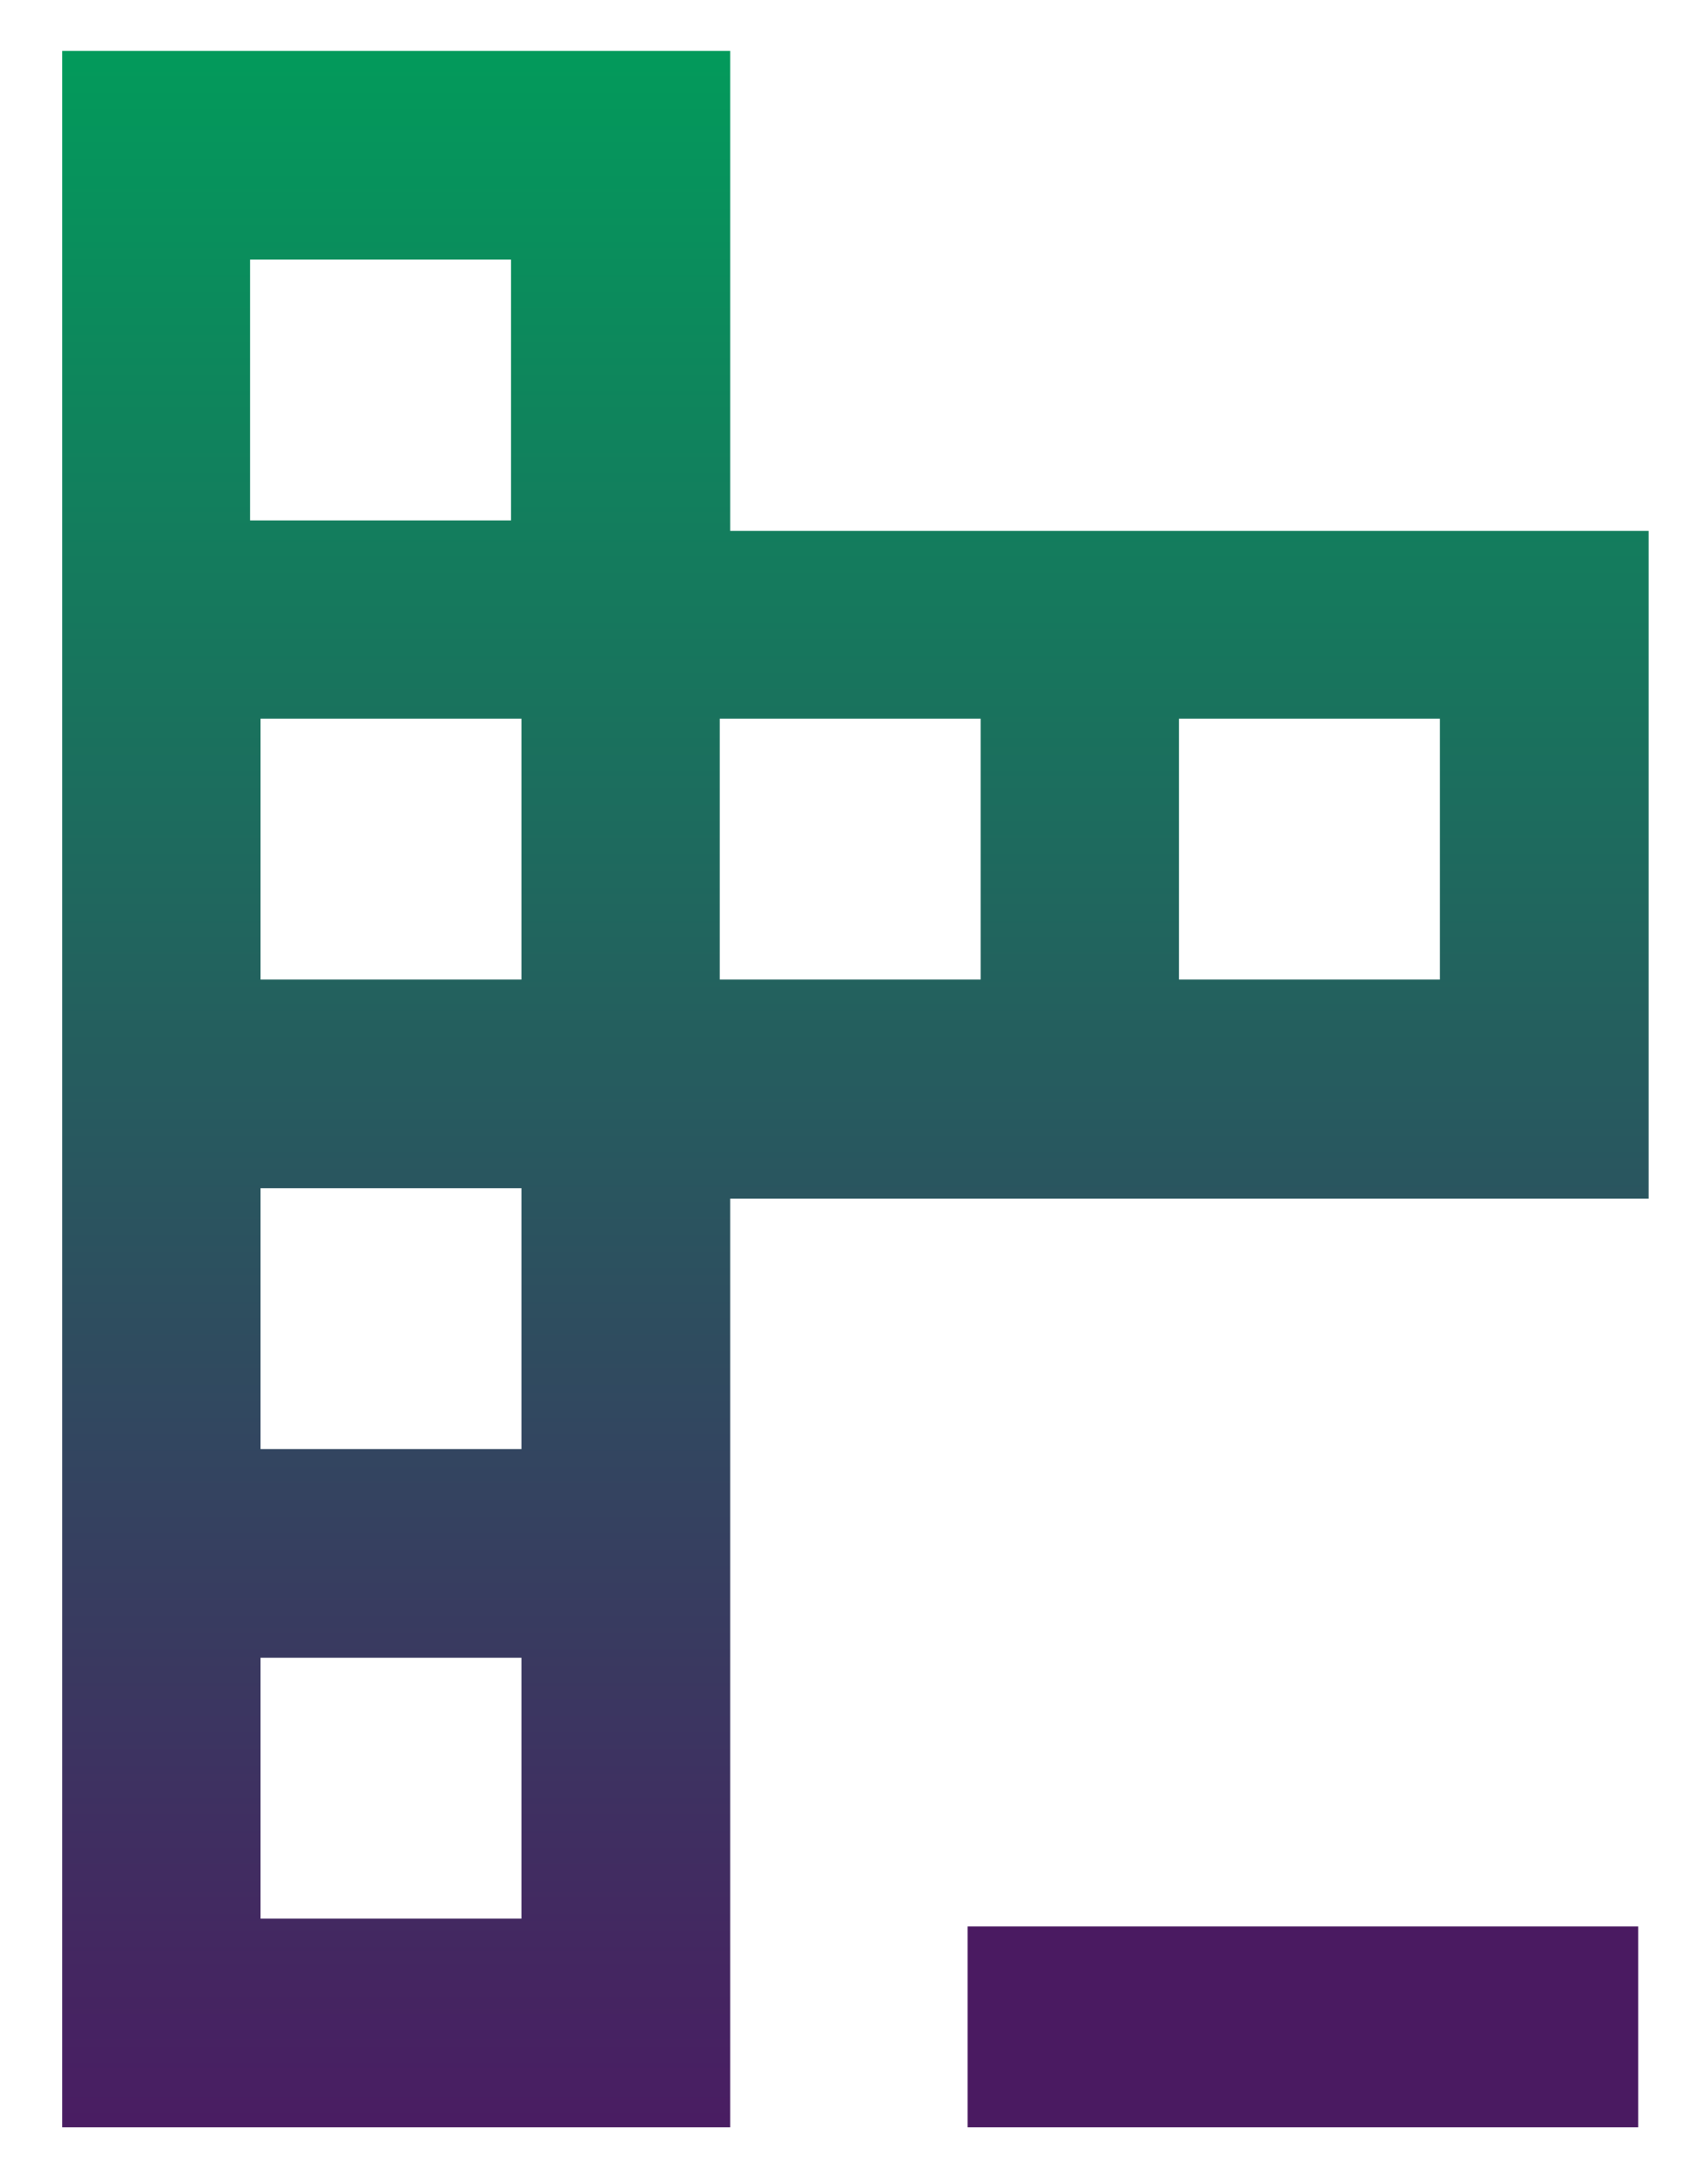
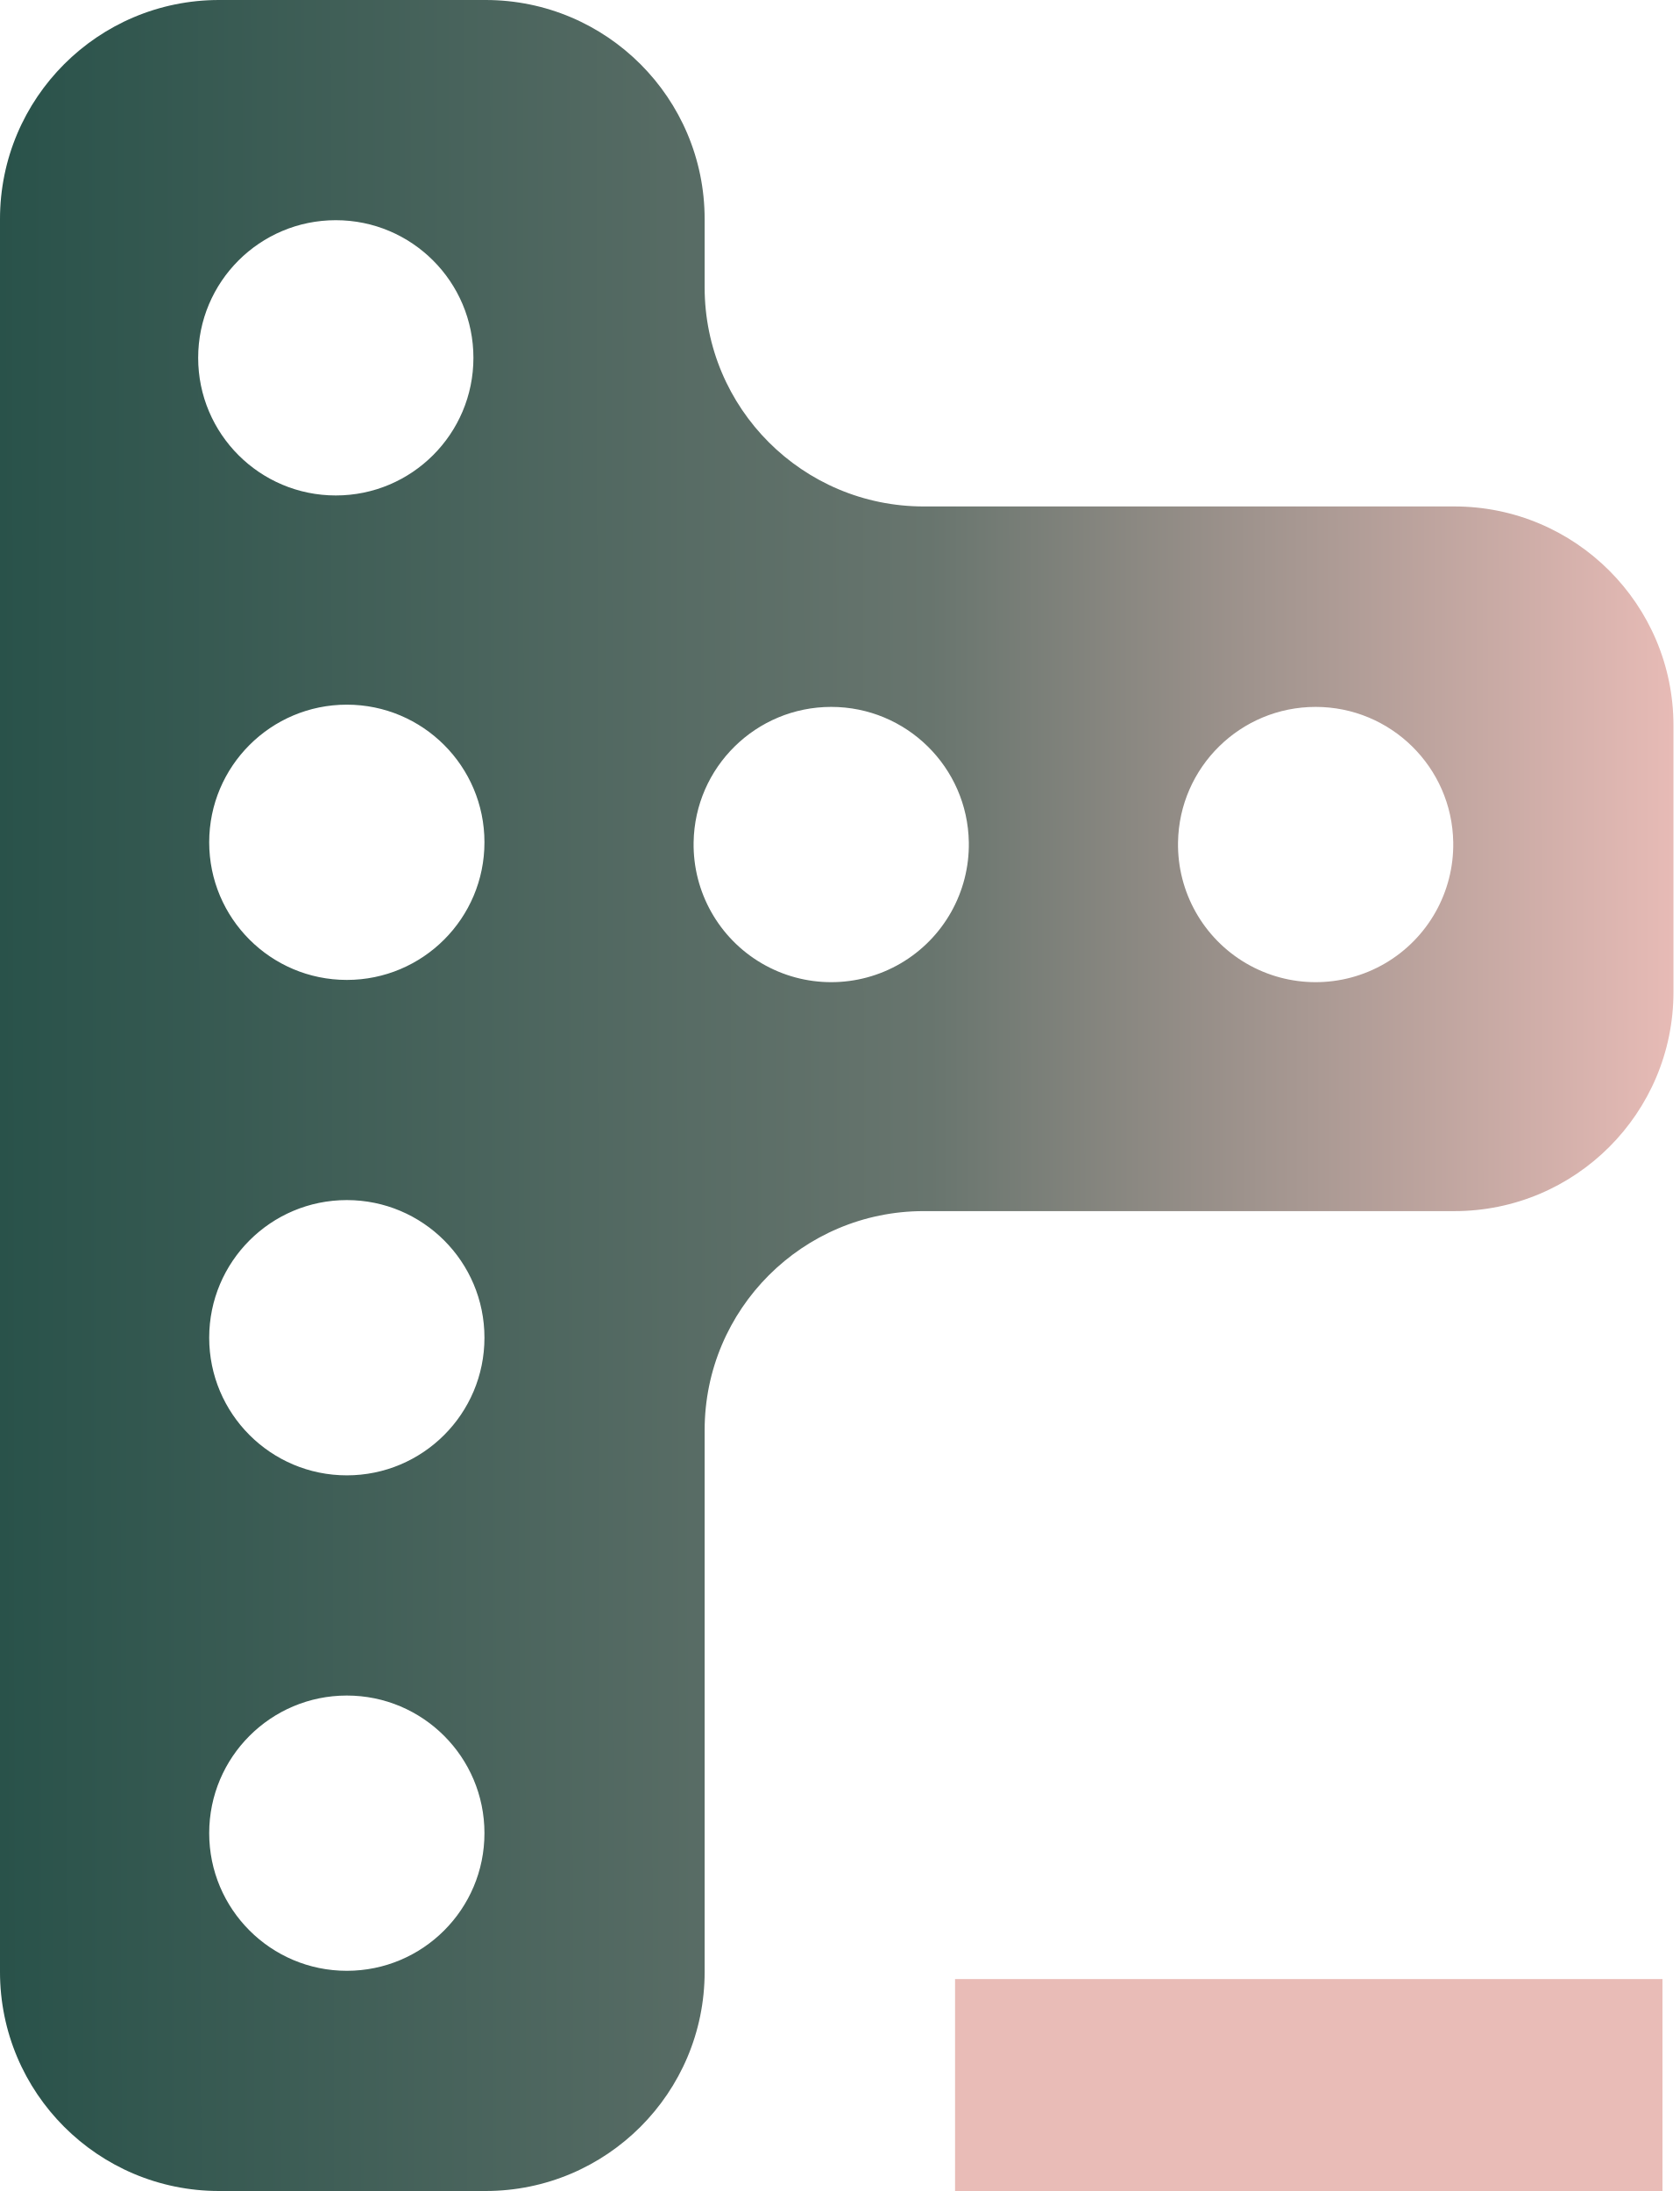
- <svg xmlns="http://www.w3.org/2000/svg" width="390" height="500" viewBox="0 0 103.188 132.292" version="1.1" id="svg8">
-   <defs id="defs2">
-     <linearGradient x1="0" y1="0" x2="1" y2="0" gradientUnits="userSpaceOnUse" gradientTransform="matrix(0,-86.48711,-86.48711,0,611.7616,342.3985)" spreadMethod="pad" id="linearGradient859">
-       <stop style="stop-opacity:1;stop-color:#009f5b" offset="0" id="stop855" />
-       <stop style="stop-opacity:1;stop-color:#4b1a62" offset="1" id="stop857" />
+ <svg xmlns="http://www.w3.org/2000/svg" fill="none" viewBox="0 0 46 60">
+   <path d="M39.798 23.066a3.769 3.769 0 11-7.537 0 3.769 3.769 0 017.537 0zm-13.266 0a3.769 3.769 0 11-7.537 0 3.769 3.769 0 017.537 0zm-13.265 0a3.769 3.769 0 11-7.538 0 3.769 3.769 0 017.538 0zm0 13.567a3.769 3.769 0 11-7.538 0 3.769 3.769 0 017.538 0zm0 13.568a3.769 3.769 0 11-7.538 0 3.769 3.769 0 017.538 0zM5.427 9.799a3.769 3.769 0 117.538 0 3.769 3.769 0 01-7.538 0zm19.87 4.07a6 6 0 01-6-6V6a6 6 0 00-6-6H6a6 6 0 00-6 6v48a6 6 0 006 6h7.297a6 6 0 006-6V39.166a6 6 0 016-6h14.532a6 6 0 006-6v-7.297a6 6 0 00-6-6H25.297z" fill="url(#paint0_linear)" />
+   <path d="M45.528 60H26.155v-5.804h19.373V60z" fill="#E9BCB7" />
+   <defs>
+     <linearGradient id="paint0_linear" x1="0" y1="26.455" x2="46.141" y2="26.384" gradientUnits="userSpaceOnUse">
+       <stop stop-color="#29524A" />
+       <stop offset=".552" stop-color="#68756E" />
+       <stop offset="1" stop-color="#E9BCB7" />
    </linearGradient>
-     <clipPath clipPathUnits="userSpaceOnUse" id="clipPath871">
-       <path d="M 0,595.28 H 841.89 V 0 H 0 Z" id="path869" />
-     </clipPath>
-     <clipPath clipPathUnits="userSpaceOnUse" id="clipPath120">
-       <path d="M 0,595.28 H 841.89 V 0 H 0 Z" id="path118" />
-     </clipPath>
  </defs>
-   <g id="layer1">
-     <g id="g204" transform="translate(0,-1.058337)">
-       <g id="g188" transform="matrix(4.34286,0,0,4.34286,-166.0045,-146.8987)" style="stroke-width:0.23">
-         <g id="g92" transform="matrix(0.3527778,0,0,-0.3527778,-165.6633,154.5269)" style="stroke-width:0.23">
-           <g id="g94" style="stroke-width:0.23">
-             <g id="g100" style="stroke-width:0.23">
-               <g id="g102" style="stroke-width:0.23">
-                 <path d="M 634.863,302.727 H 624.55 v 10.313 h 10.313 z m -18.151,0 h -10.313 v 10.313 h 10.313 z m -18.151,0 h -10.313 v 10.313 h 10.313 z m 0,-18.564 h -10.313 v 10.313 h 10.313 z m 0,-18.564 h -10.313 v 10.313 h 10.313 z m -10.726,65.593 h 10.313 v -10.313 h -10.313 z m 18.977,-10.726 v 18.977 h -26.403 v -82.095 h 26.403 v 36.716 h 36.302 v 26.402 z" style="fill:url(#linearGradient859);stroke:none;stroke-width:0.23" id="path110" />
-               </g>
-             </g>
-           </g>
-         </g>
-       </g>
-       <path d="M 99.204,129.916 H 58.595 v -12.166 h 40.609 z" style="fill:#4a1a61;fill-opacity:1;fill-rule:nonzero;stroke:none;stroke-width:0.353" id="path112" />
-     </g>
-   </g>
</svg>
